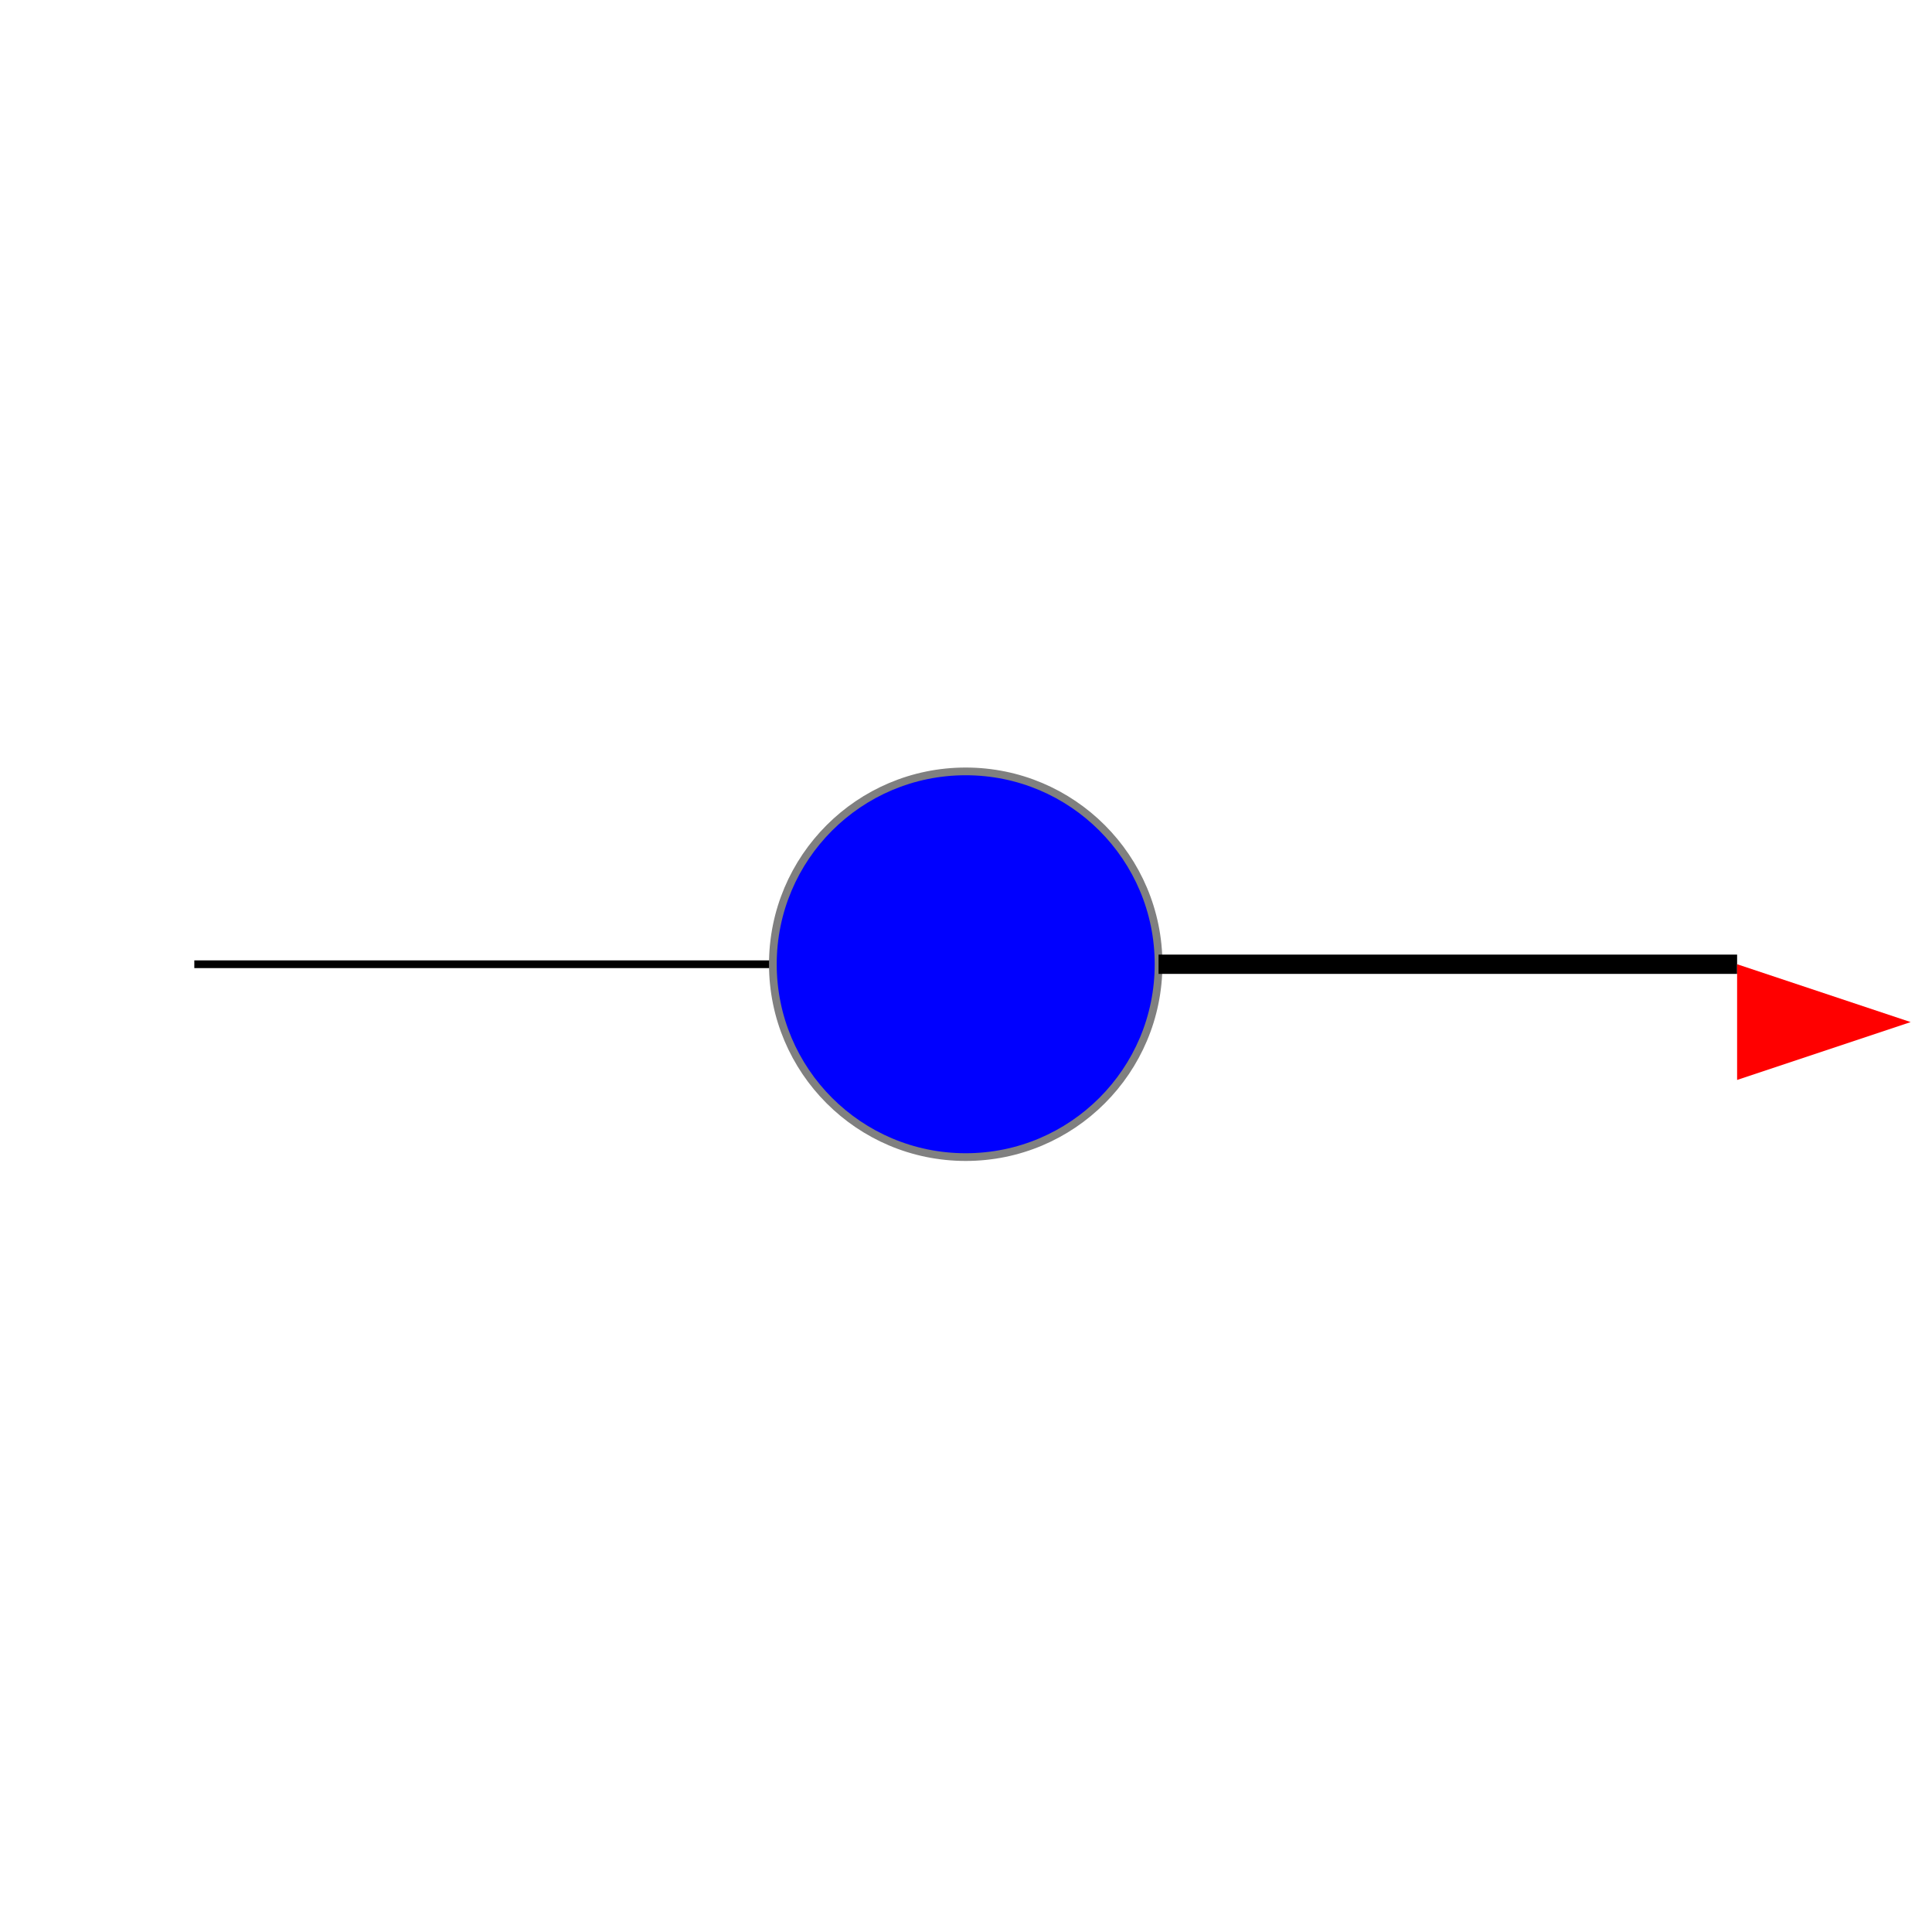
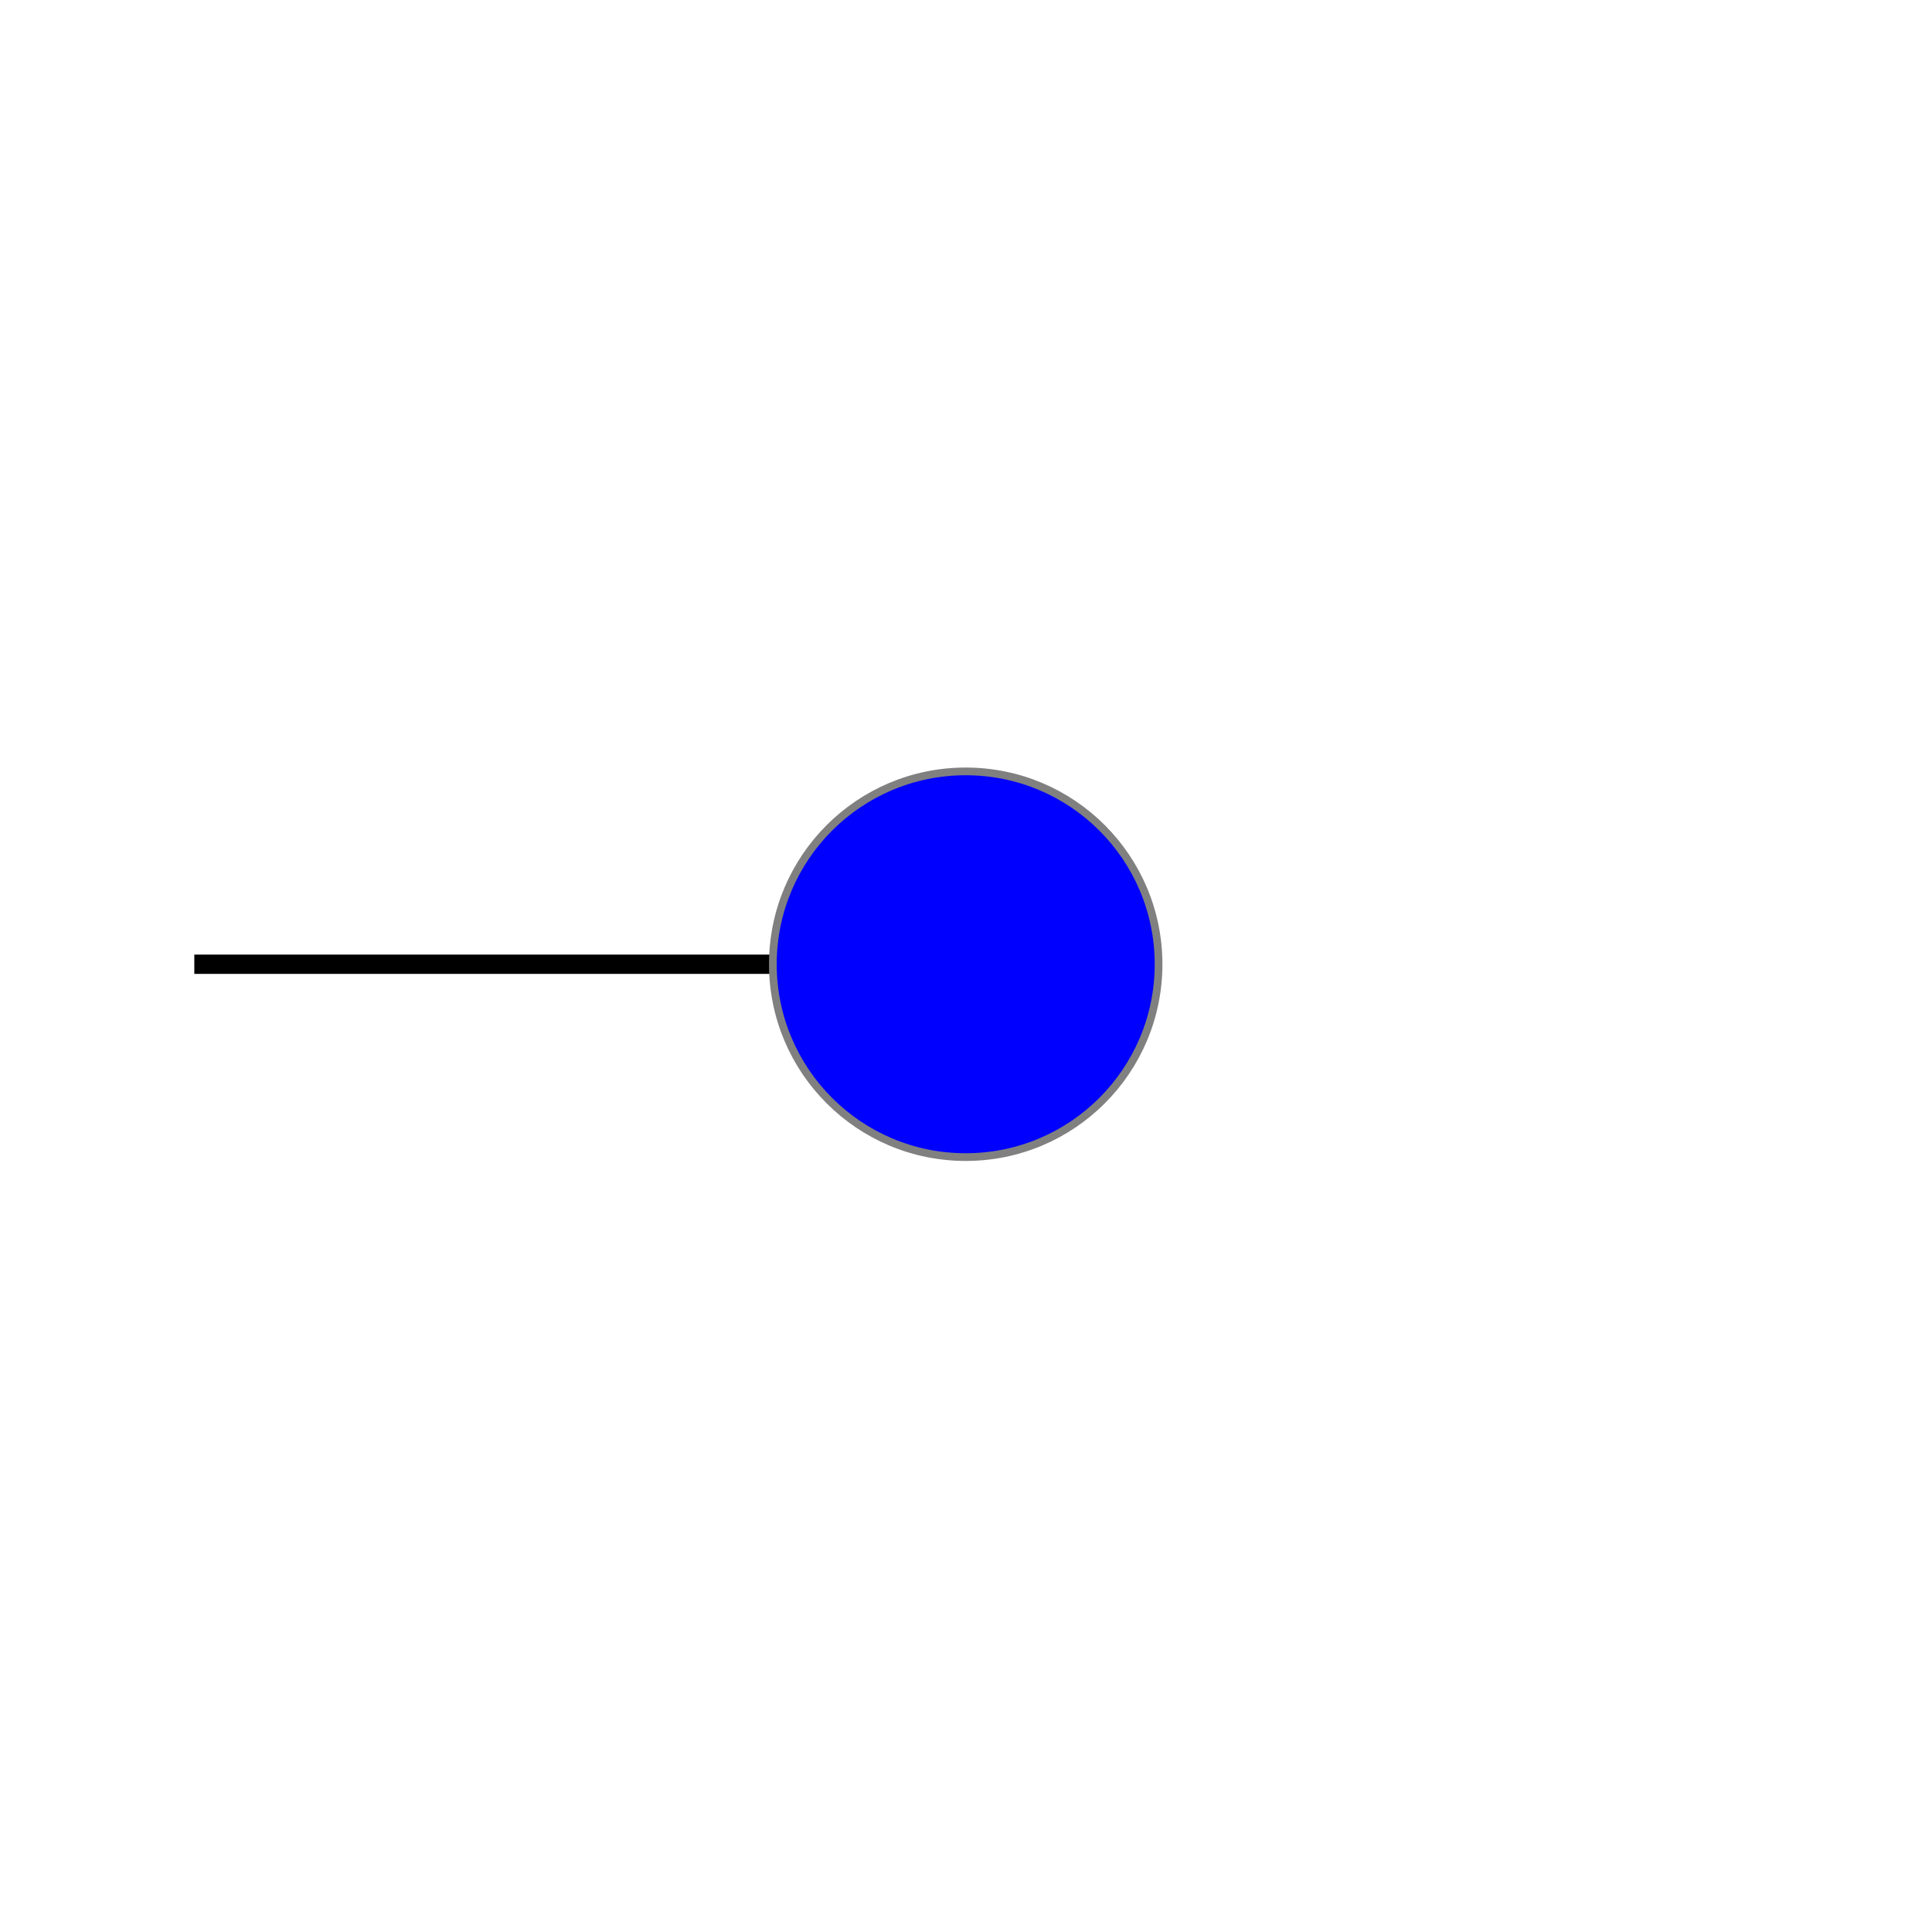
<svg xmlns="http://www.w3.org/2000/svg" width="500" height="500" viewBox="0.00 0.00 500.15 500.91">
  <defs>
    <marker id="arrow" markerWidth="10" markerHeight="10" refx="0" refy="3" orient="auto" markerUnits="strokeWidth">
      <path d="M0,0 L0,6 L9,3 z" fill="#f00" />
    </marker>
  </defs>
-   <line x1="50" y1="250" x2="250" y2="250" stroke="black" stroke-width="2" marker-end="url(#arrow)" />
+   <line x1="50" y1="250" x2="250" y2="250" stroke="black" stroke-width="5" marker-end="url(#arrow)" />
  <circle cx="250" cy="250" r="50" fill="blue" stroke="gray" stroke-width="2" />
-   <line x1="300" y1="250" x2="450" y2="250" stroke="black" stroke-width="5" marker-end="url(#arrow)" />
</svg>
